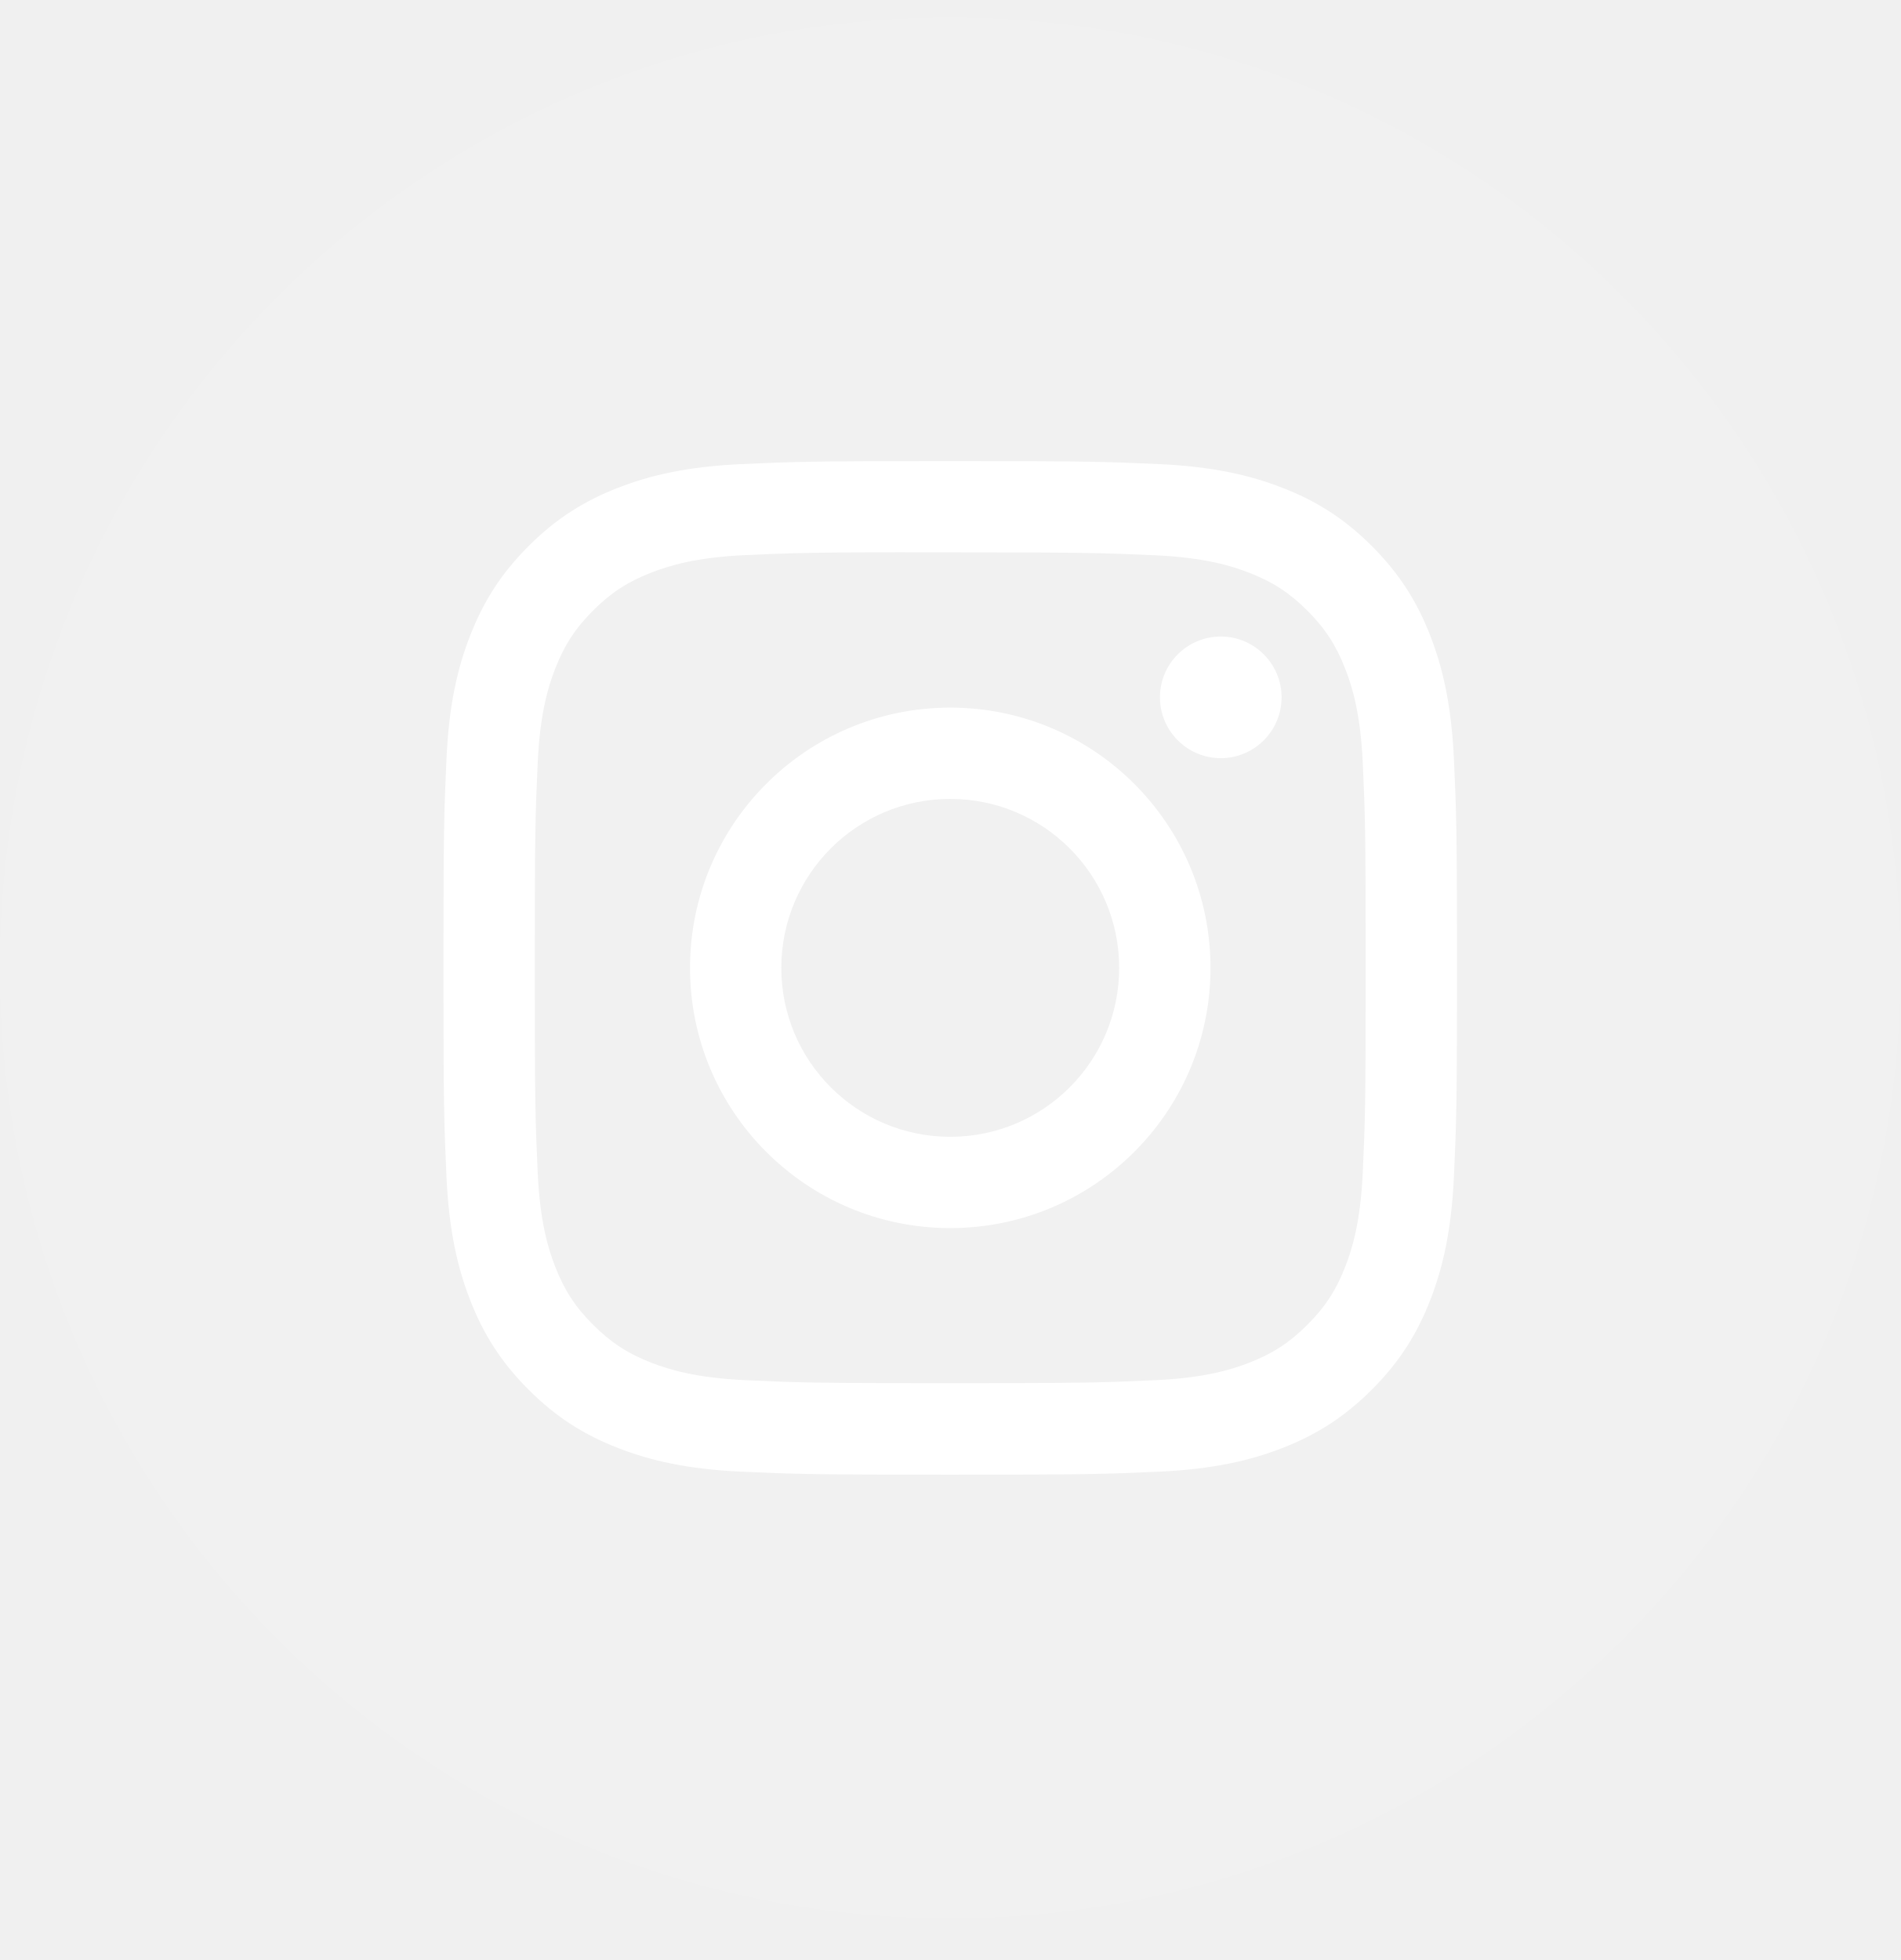
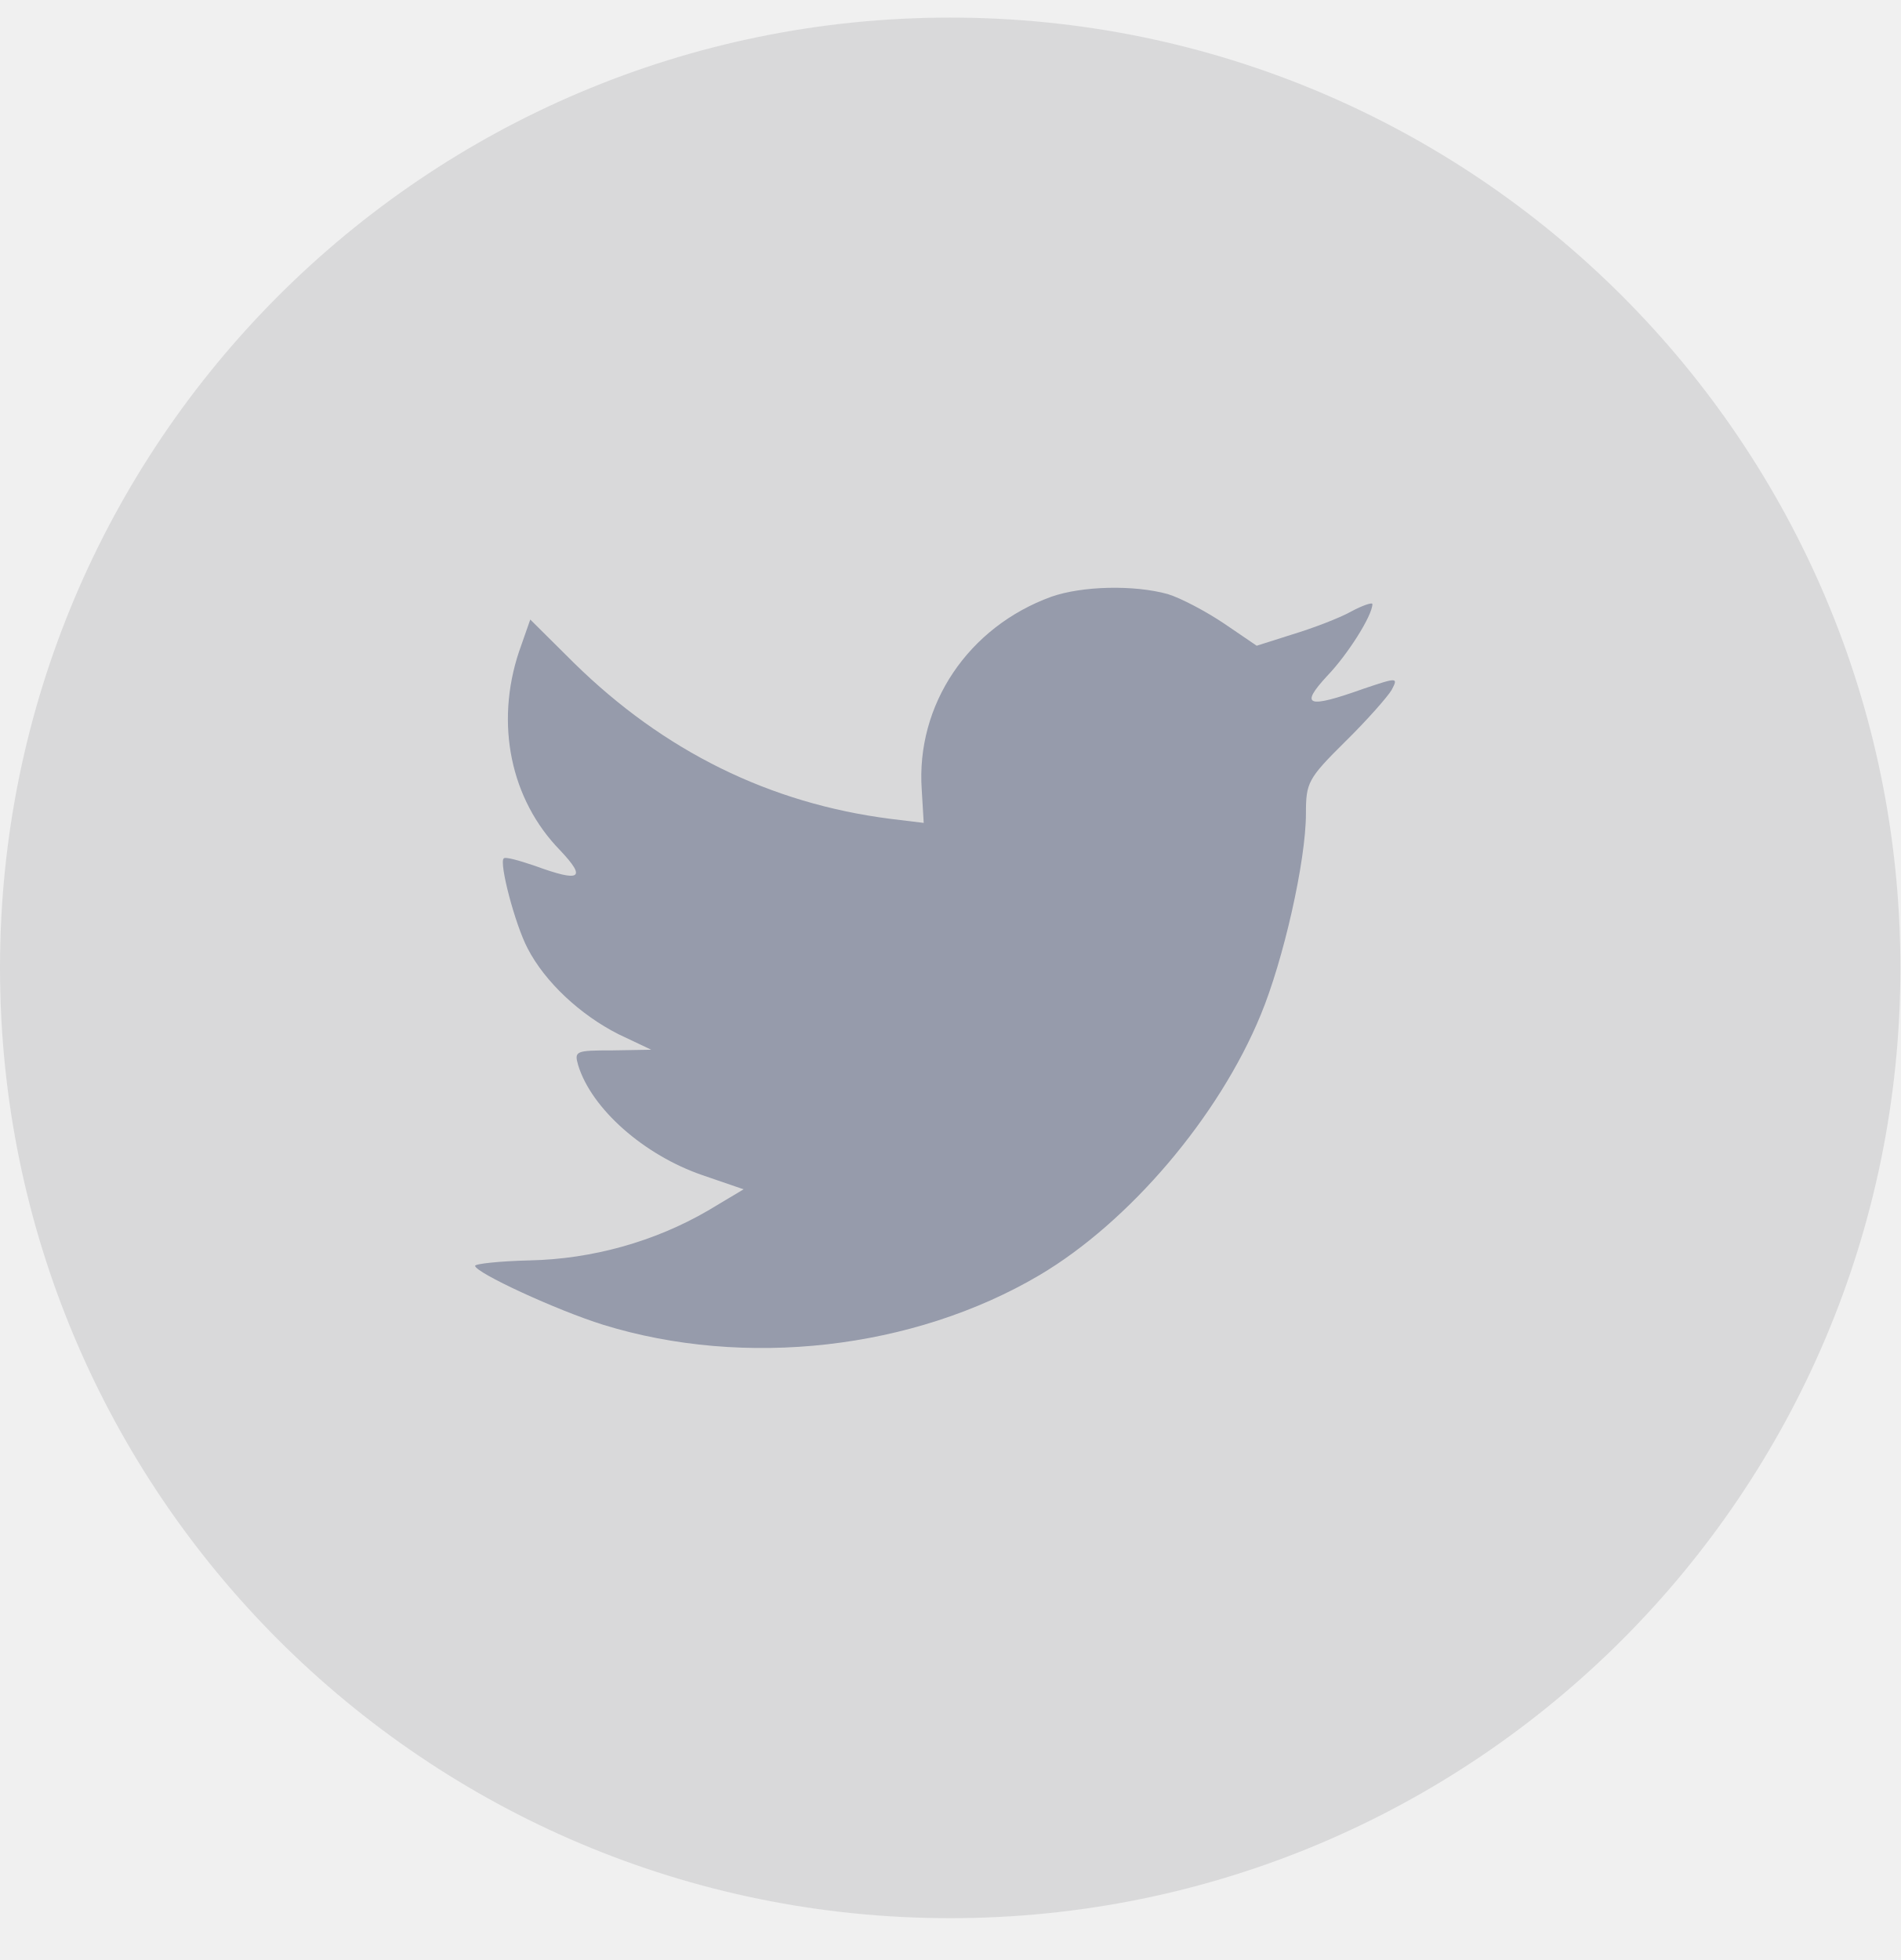
<svg xmlns="http://www.w3.org/2000/svg" width="32" height="33" viewBox="0 0 32 33" fill="none">
-   <path opacity="0.1" fill-rule="evenodd" clip-rule="evenodd" d="M0 16.296C0 7.459 7.163 0.296 16 0.296C24.837 0.296 32 7.459 32 16.296C32 25.133 24.837 32.296 16 32.296C7.163 32.296 0 25.133 0 16.296Z" fill="white" />
-   <path fill-rule="evenodd" clip-rule="evenodd" d="M16.001 7.763C13.683 7.763 13.393 7.773 12.482 7.814C11.574 7.856 10.954 8 10.411 8.211C9.85 8.429 9.374 8.72 8.9 9.195C8.425 9.669 8.133 10.145 7.915 10.706C7.703 11.249 7.559 11.869 7.518 12.777C7.477 13.687 7.467 13.979 7.467 16.296C7.467 18.613 7.477 18.904 7.518 19.814C7.56 20.722 7.704 21.342 7.915 21.885C8.133 22.446 8.425 22.922 8.899 23.396C9.373 23.871 9.849 24.163 10.41 24.381C10.953 24.592 11.573 24.736 12.482 24.778C13.392 24.819 13.682 24.829 16 24.829C18.318 24.829 18.608 24.819 19.518 24.778C20.426 24.736 21.047 24.592 21.59 24.381C22.151 24.163 22.626 23.871 23.101 23.396C23.575 22.922 23.867 22.446 24.085 21.885C24.295 21.342 24.439 20.722 24.482 19.814C24.523 18.904 24.534 18.613 24.534 16.296C24.534 13.979 24.523 13.688 24.482 12.777C24.439 11.869 24.295 11.249 24.085 10.706C23.867 10.145 23.575 9.669 23.101 9.195C22.626 8.72 22.151 8.428 21.589 8.211C21.045 8 20.425 7.856 19.517 7.814C18.606 7.773 18.317 7.763 15.998 7.763H16.001ZM15.235 9.3C15.463 9.3 15.716 9.3 16.001 9.3C18.279 9.3 18.549 9.309 19.449 9.349C20.281 9.387 20.733 9.526 21.034 9.643C21.432 9.798 21.716 9.983 22.014 10.281C22.313 10.58 22.498 10.865 22.653 11.263C22.77 11.563 22.909 12.015 22.947 12.847C22.988 13.746 22.996 14.017 22.996 16.294C22.996 18.571 22.988 18.842 22.947 19.741C22.909 20.573 22.77 21.025 22.653 21.325C22.498 21.723 22.313 22.007 22.014 22.305C21.715 22.604 21.432 22.789 21.034 22.944C20.733 23.061 20.281 23.2 19.449 23.238C18.549 23.279 18.279 23.288 16.001 23.288C13.722 23.288 13.452 23.279 12.553 23.238C11.721 23.199 11.269 23.06 10.968 22.944C10.57 22.789 10.286 22.604 9.987 22.305C9.688 22.007 9.503 21.723 9.348 21.325C9.231 21.024 9.092 20.573 9.054 19.741C9.013 18.841 9.005 18.571 9.005 16.292C9.005 14.013 9.013 13.744 9.054 12.845C9.092 12.013 9.231 11.561 9.348 11.26C9.503 10.862 9.688 10.578 9.987 10.279C10.286 9.98 10.57 9.795 10.968 9.64C11.269 9.523 11.721 9.384 12.553 9.346C13.34 9.311 13.645 9.3 15.235 9.298V9.3ZM20.556 10.717C19.991 10.717 19.532 11.175 19.532 11.741C19.532 12.306 19.991 12.765 20.556 12.765C21.121 12.765 21.58 12.306 21.58 11.741C21.58 11.176 21.121 10.717 20.556 10.717ZM16.001 11.914C13.581 11.914 11.619 13.876 11.619 16.296C11.619 18.716 13.581 20.677 16.001 20.677C18.421 20.677 20.383 18.716 20.383 16.296C20.383 13.876 18.421 11.914 16.001 11.914ZM16.001 13.451C17.572 13.451 18.845 14.725 18.845 16.296C18.845 17.867 17.572 19.14 16.001 19.14C14.43 19.14 13.156 17.867 13.156 16.296C13.156 14.725 14.43 13.451 16.001 13.451Z" fill="white" />
+   <path opacity="0.1" fill-rule="evenodd" clip-rule="evenodd" d="M0 16.296C0 7.459 7.163 0.296 16 0.296C24.837 0.296 32 7.459 32 16.296C32 25.133 24.837 32.296 16 32.296C7.163 32.296 0 25.133 0 16.296Z" fill="#0B0D17" />
+   <path fill-rule="evenodd" clip-rule="evenodd" d="M15.521 13.301L15.554 13.855L14.995 13.787C12.958 13.527 11.178 12.646 9.668 11.165L8.929 10.431L8.739 10.973C8.336 12.182 8.593 13.459 9.433 14.318C9.88 14.792 9.779 14.86 9.007 14.578C8.739 14.487 8.504 14.42 8.481 14.454C8.403 14.533 8.671 15.561 8.884 15.967C9.175 16.532 9.768 17.086 10.417 17.414L10.966 17.674L10.317 17.685C9.69 17.685 9.668 17.696 9.735 17.933C9.959 18.668 10.843 19.448 11.828 19.786L12.521 20.024L11.917 20.385C11.022 20.905 9.97 21.199 8.918 21.221C8.414 21.233 8 21.278 8 21.312C8 21.425 9.365 22.058 10.16 22.306C12.544 23.041 15.375 22.724 17.502 21.47C19.013 20.577 20.523 18.803 21.229 17.086C21.609 16.171 21.99 14.499 21.99 13.697C21.99 13.177 22.023 13.109 22.65 12.488C23.019 12.126 23.366 11.73 23.433 11.617C23.545 11.403 23.534 11.403 22.963 11.595C22.012 11.934 21.878 11.889 22.348 11.38C22.695 11.019 23.109 10.363 23.109 10.171C23.109 10.137 22.941 10.194 22.751 10.296C22.549 10.409 22.102 10.578 21.766 10.68L21.161 10.872L20.613 10.499C20.311 10.296 19.886 10.07 19.662 10.002C19.091 9.844 18.218 9.866 17.703 10.047C16.304 10.555 15.42 11.866 15.521 13.301Z" fill="#969BAB" />
</svg>
